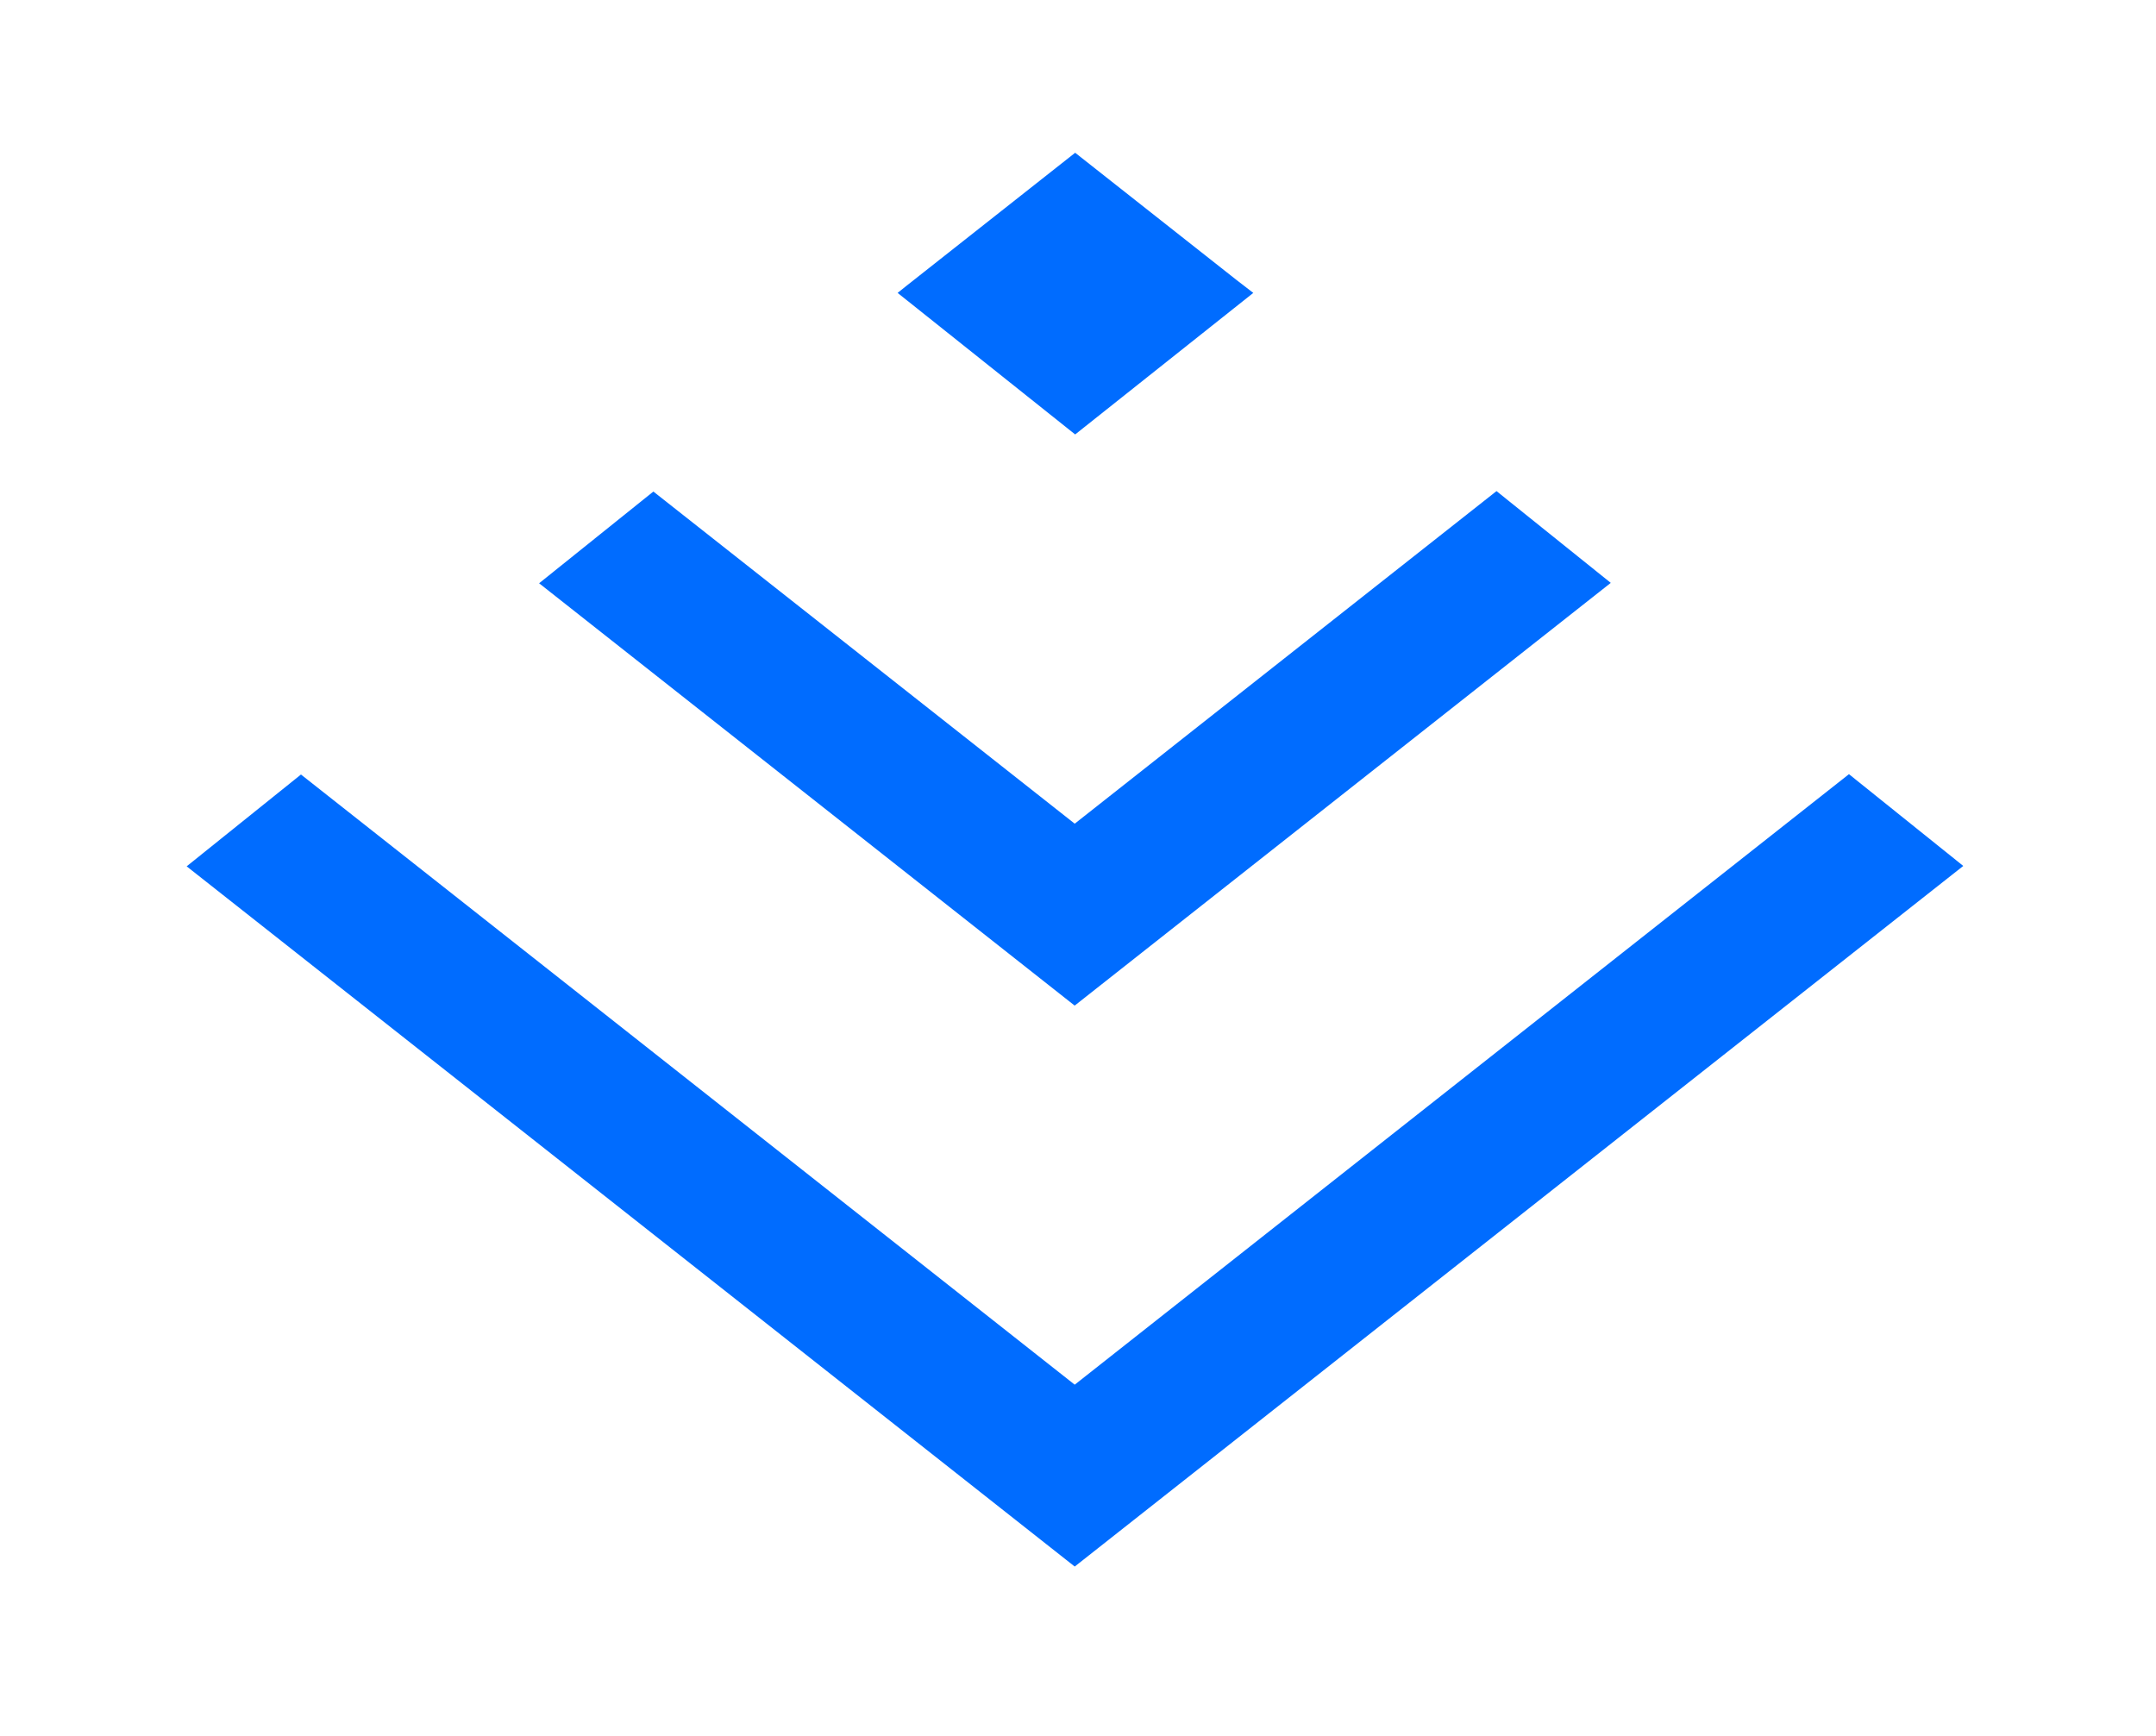
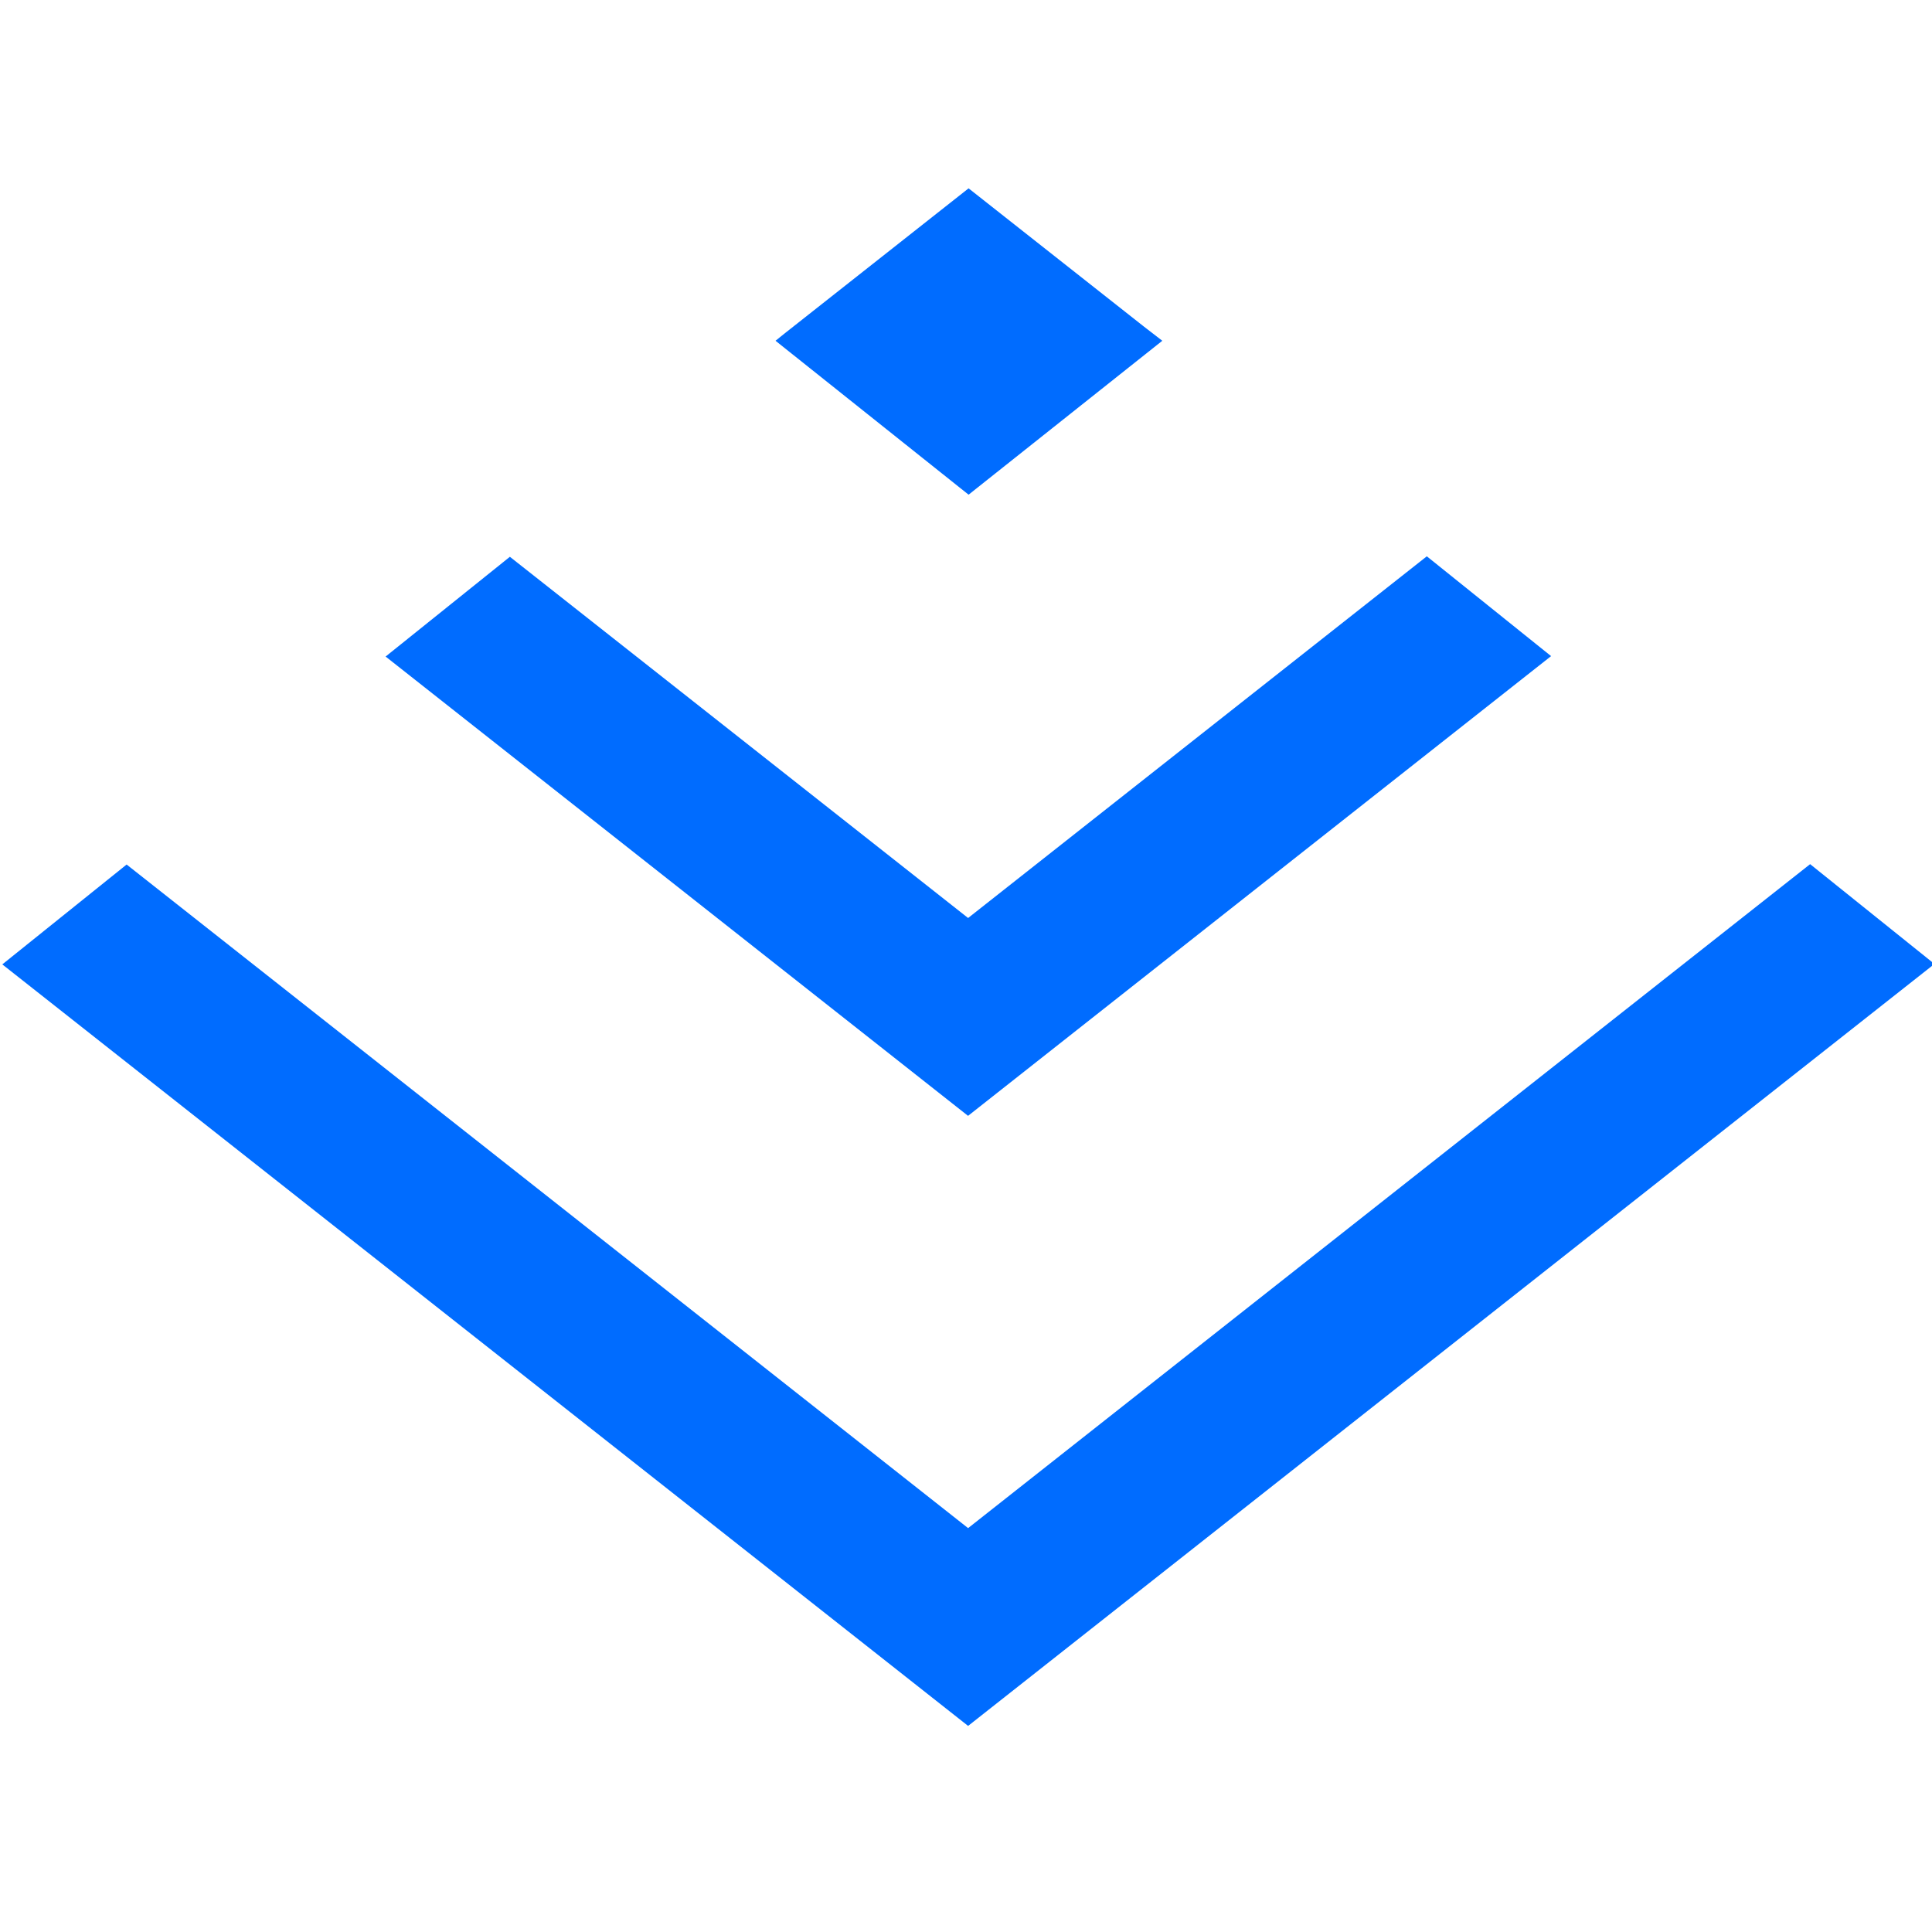
- <svg xmlns="http://www.w3.org/2000/svg" t="1624543900980" class="icon" viewBox="0 0 1272 1024" version="1.1" p-id="5683" width="248.438" height="200">
-   <defs>
-     <style type="text/css" />
-   </defs>
-   <path d="M729.641 165.277L634.327 90.125l-99.562 78.527-5.179 4.161 104.741 83.502 105.091-83.502-9.776-7.536z m361.212 291.472l-456.789 360.194-456.498-359.99L110.125 511.127l523.94 413.117 524.231-413.35-67.442-54.145z m-456.789 29.211L385.478 290.006 318.066 344.123l315.97 249.168 316.29-249.401-67.413-54.145-248.848 196.216z" fill="#006cff" p-id="5684" />
+ <svg xmlns="http://www.w3.org/2000/svg" t="1624701326903" class="icon" viewBox="0 0 1272 1024" version="1.1" p-id="1009" width="200" height="200">
+   <path d="M753.38 91.207L637.704 0l-120.832 95.303-6.285 5.049 127.117 101.341 127.541-101.341-11.864-9.145z m438.378 353.739l-554.372 437.142-554.019-436.895L1.517 510.941l635.869 501.372 636.222-501.654-81.849-65.713z m-554.372 35.452L335.694 242.582 253.88 308.259l383.47 302.398 383.859-302.68-81.814-65.713-302.009 238.133z" fill="#006cff" p-id="1010" />
</svg>
